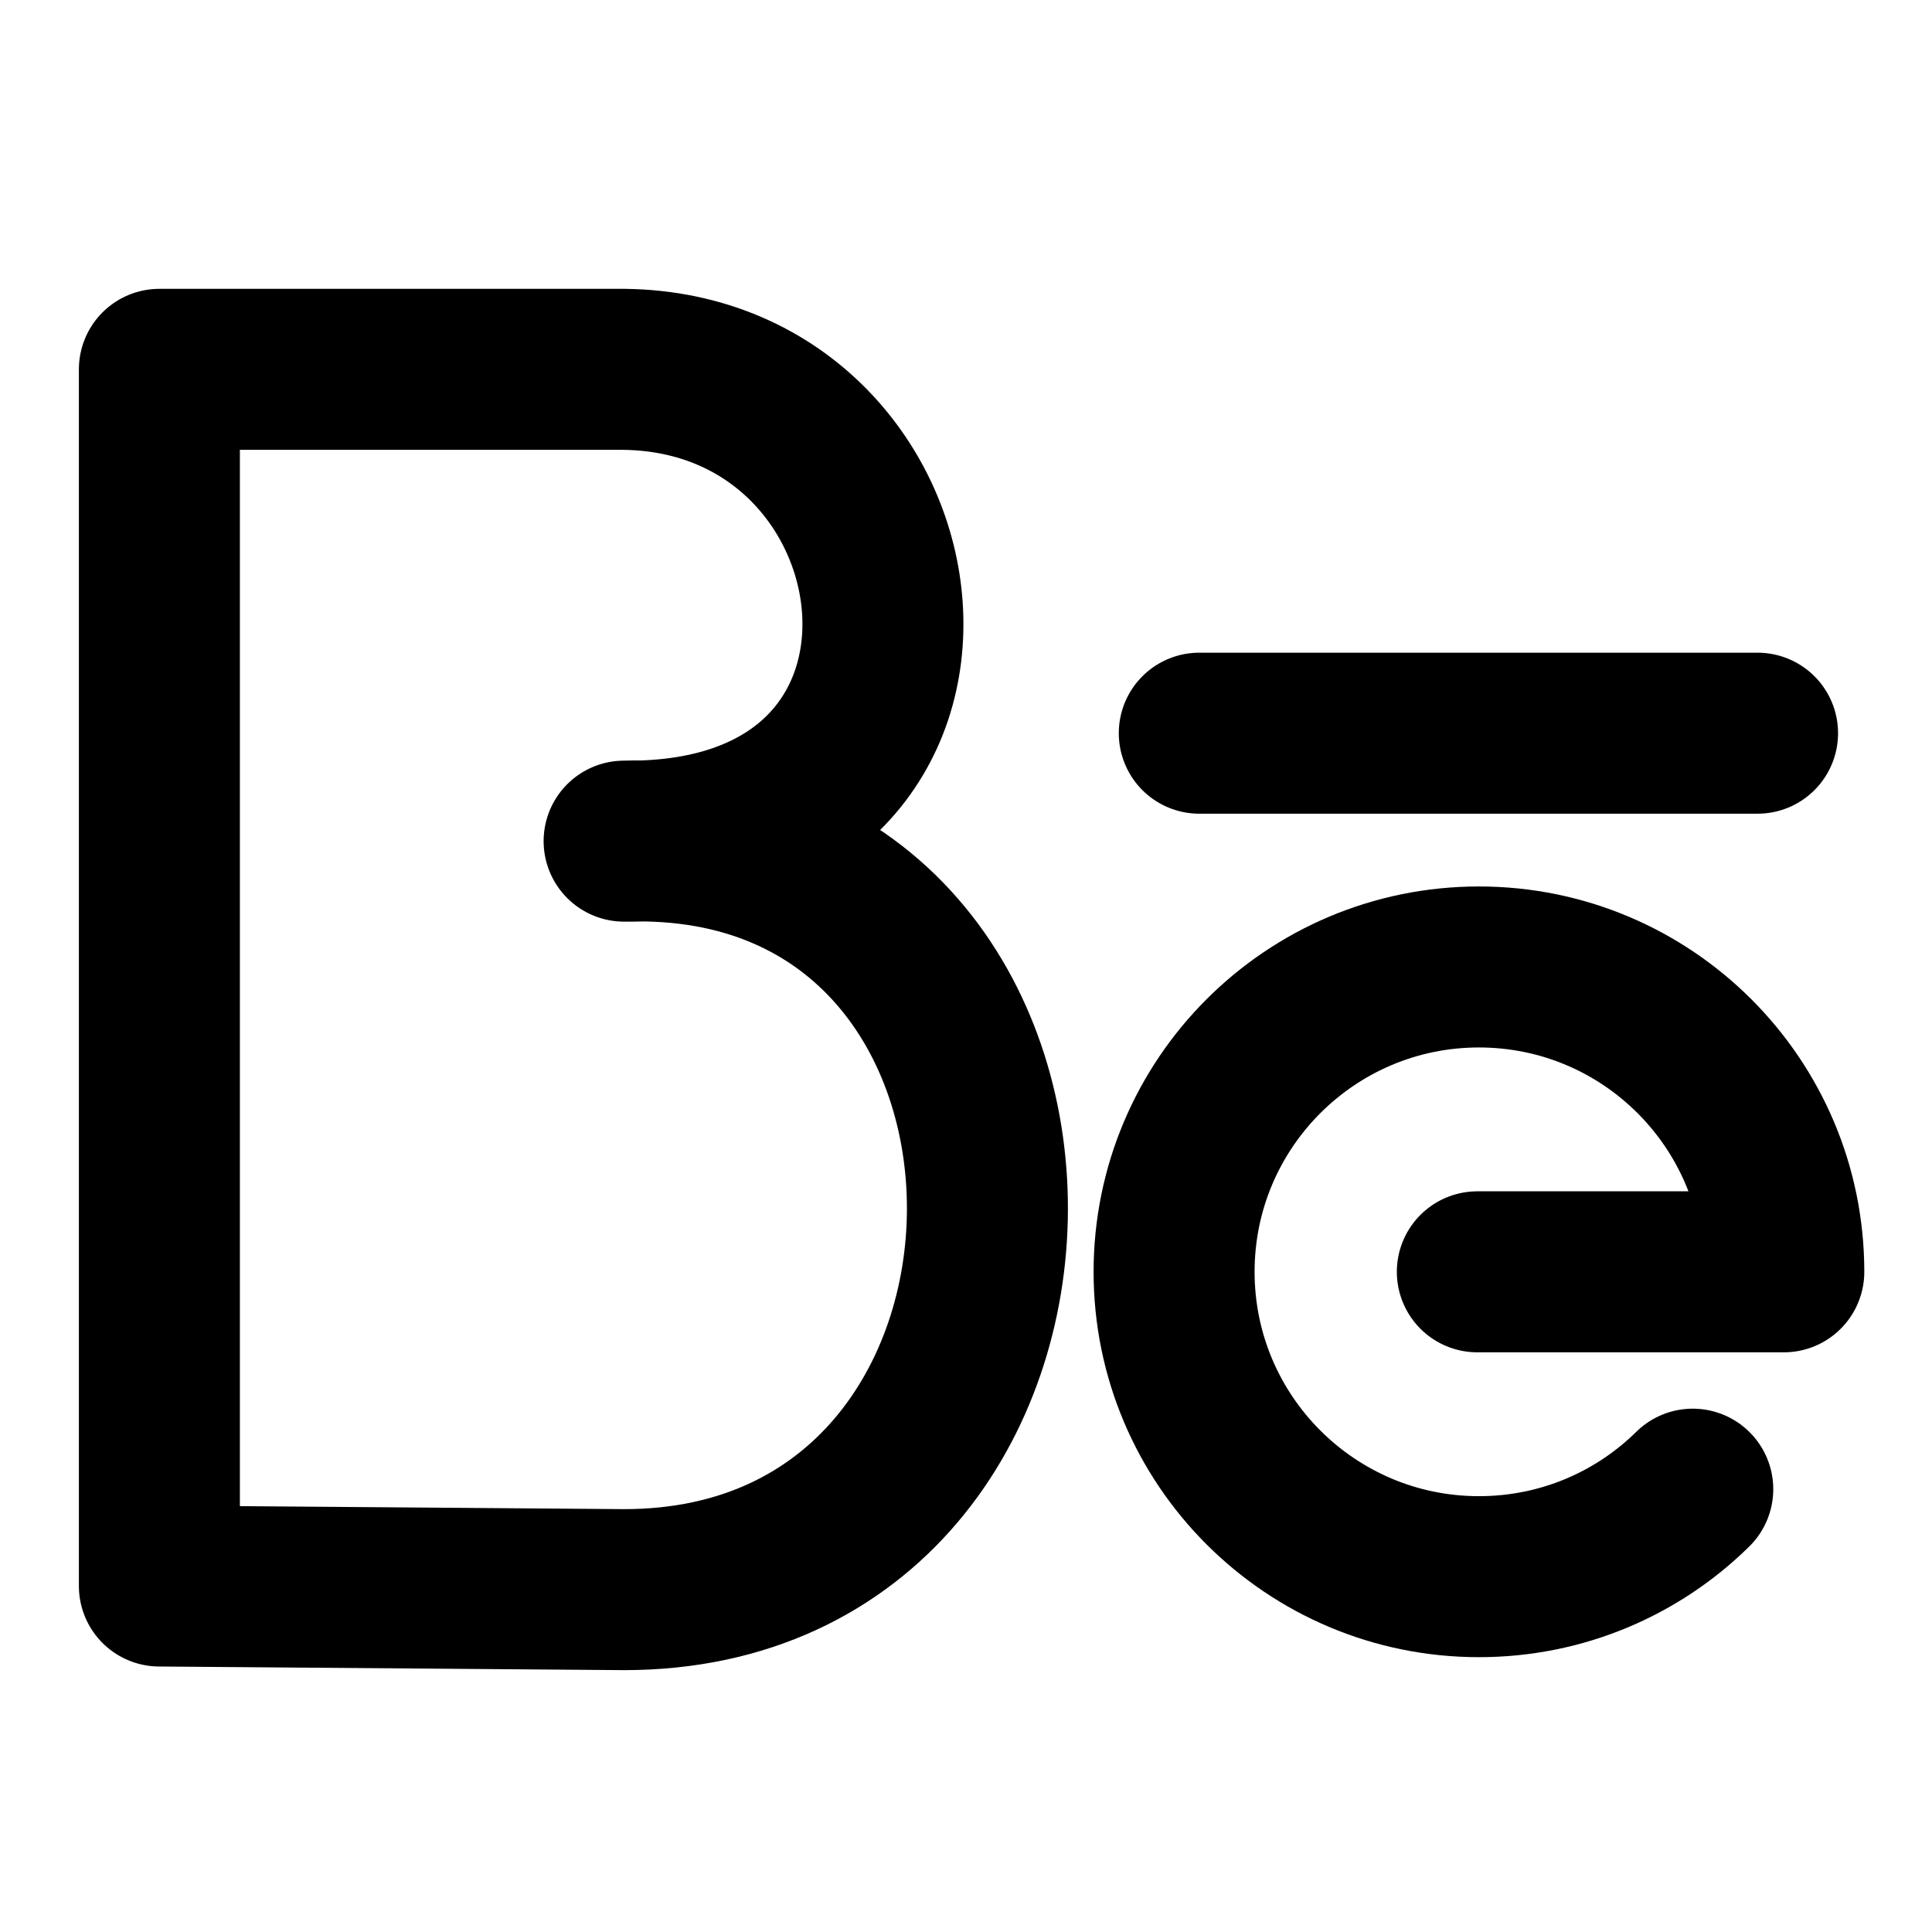
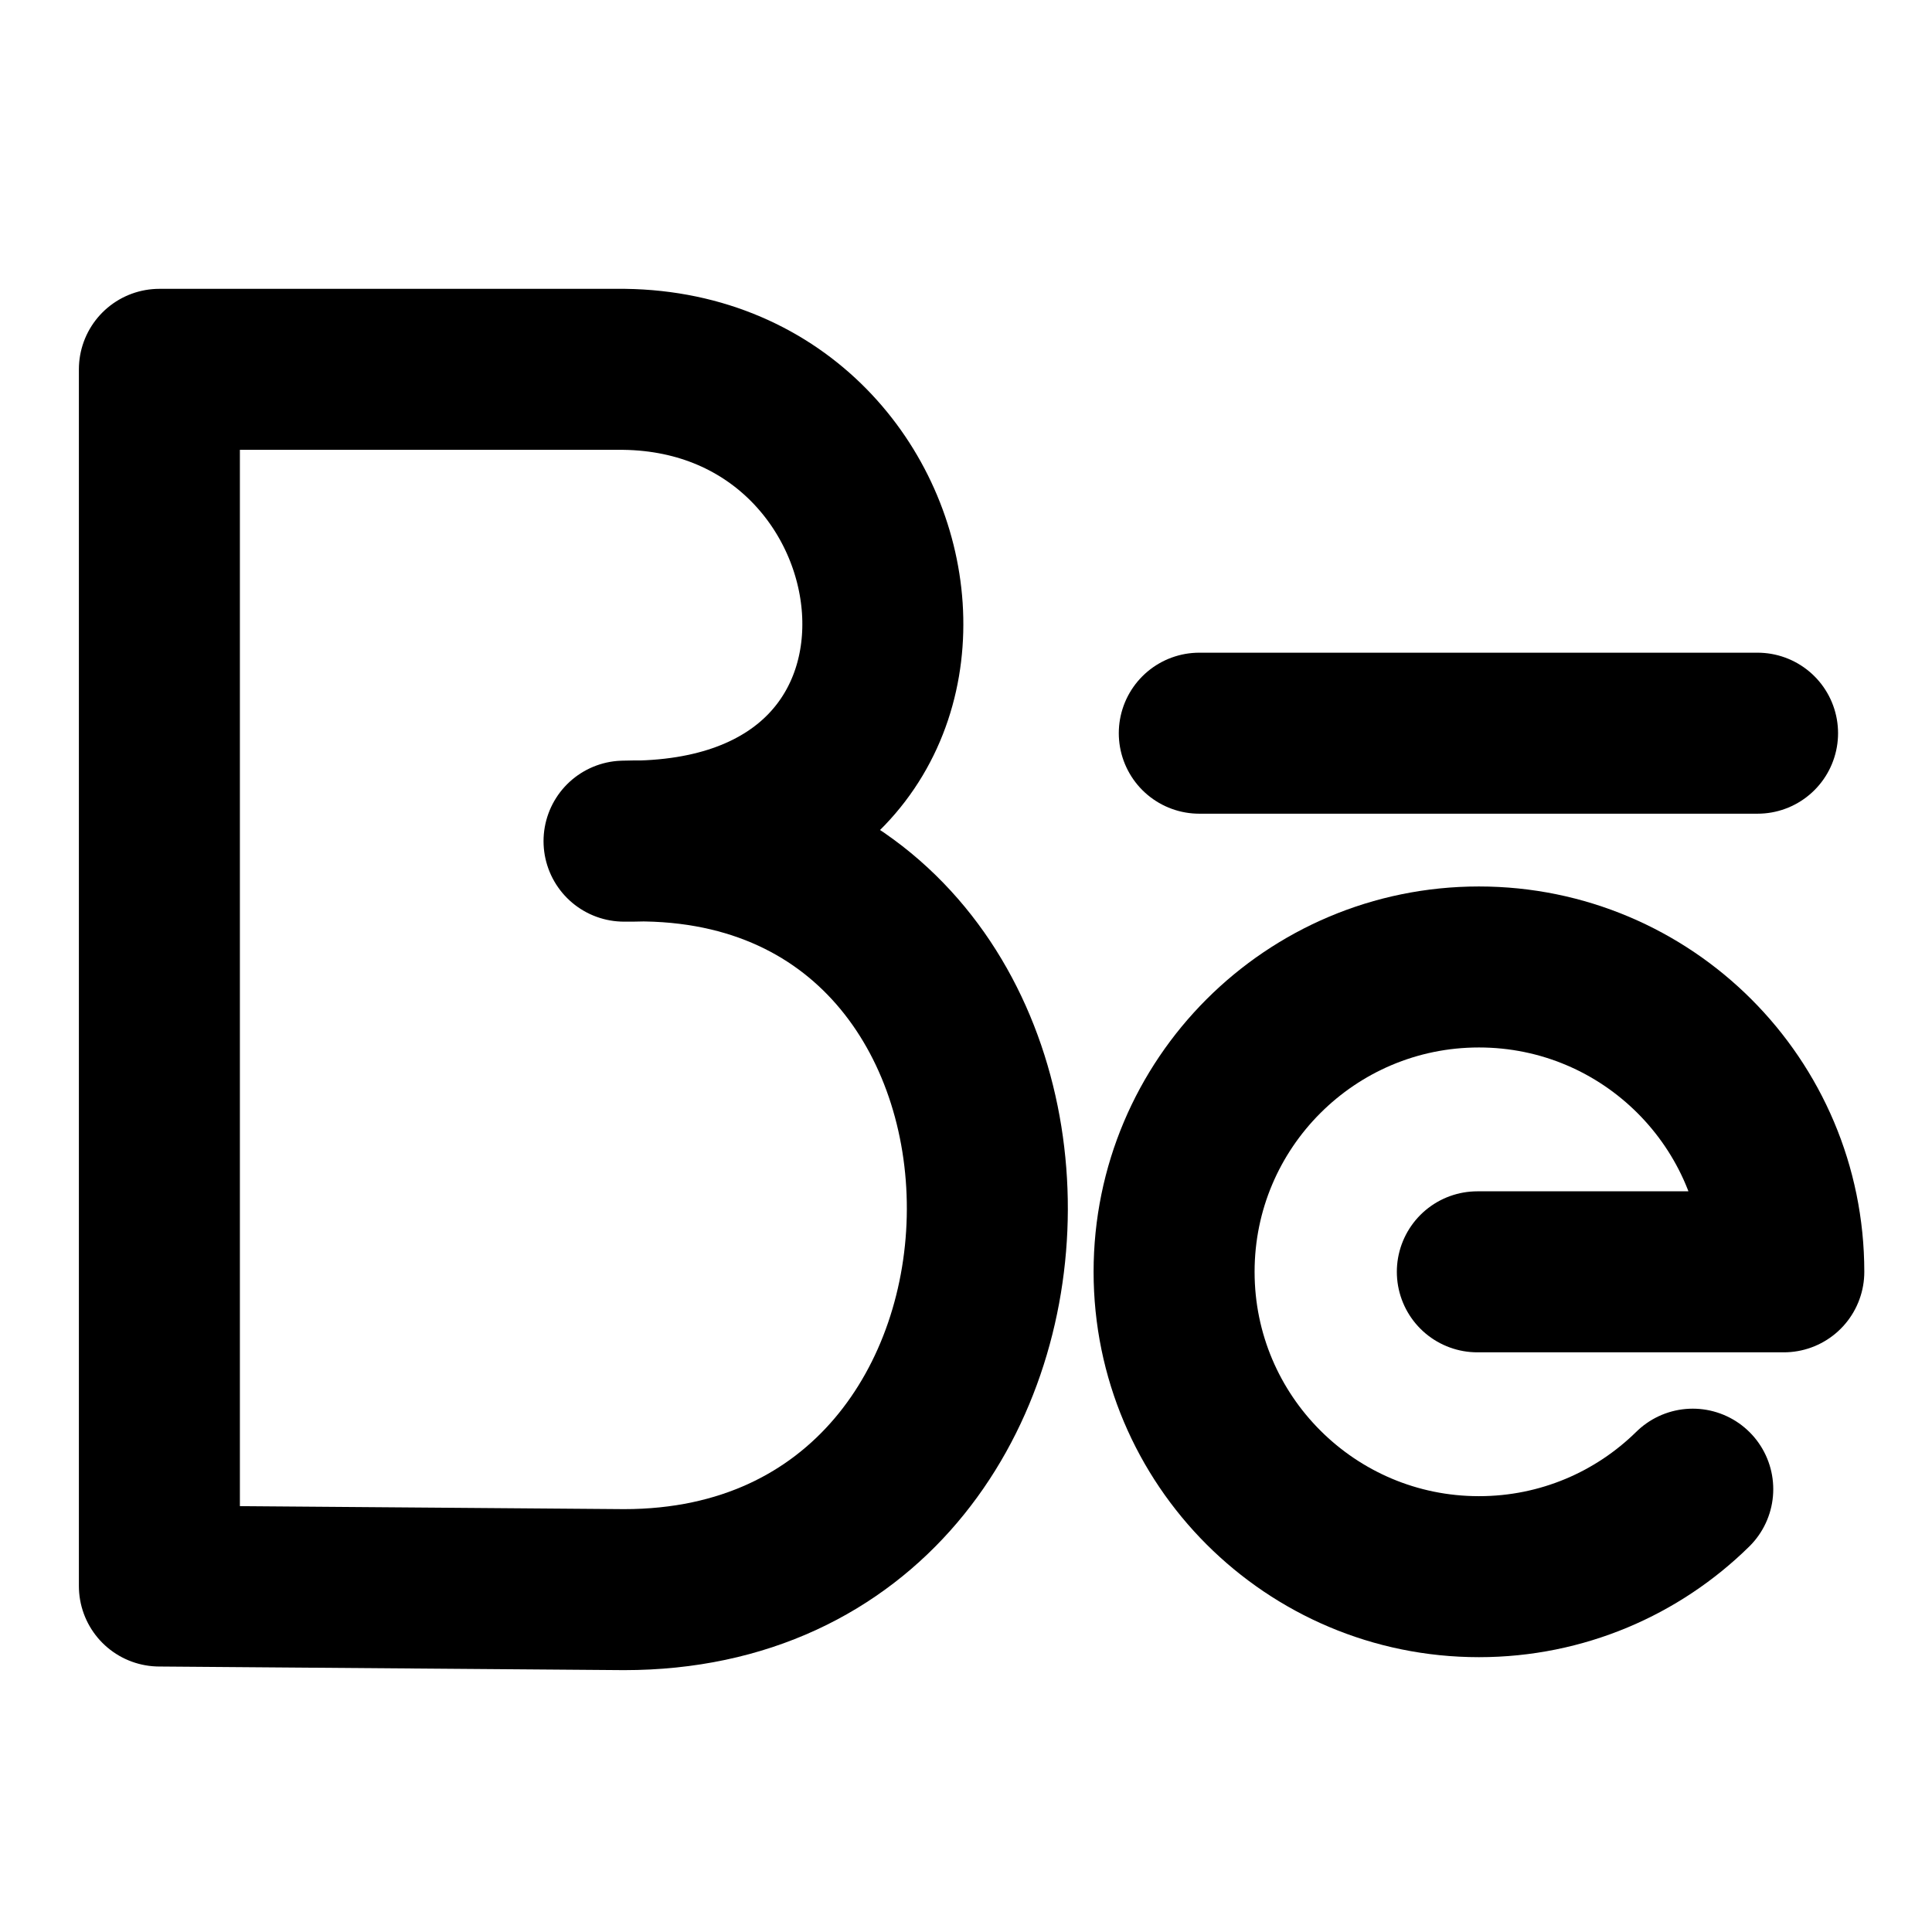
- <svg xmlns="http://www.w3.org/2000/svg" width="24" height="24" viewBox="0 0 24 24" fill="none" stroke="currentColor" stroke-width="2" stroke-linecap="round" stroke-linejoin="round" class="feather feather-alert-circle" version="1.1" id="svg8">
-   <defs id="defs12" />
-   <path style="fill:none;fill-rule:evenodd;stroke-width:2;stroke-linejoin:round;stroke-miterlimit:4;stroke-dasharray:none" d="m 21.028,18.499 c -0.683,0.673 -1.621,1.087 -2.656,1.087 -2.091,0 -3.787,-1.695 -3.787,-3.787 0,-2.091 1.695,-3.787 3.787,-3.787 2.091,0 3.787,1.695 3.787,3.787 h -3.807" id="path840" />
-   <path style="fill:none;stroke:#000000;stroke-width:2;stroke-linecap:round;stroke-linejoin:round;stroke-miterlimit:4;stroke-dasharray:none;stroke-opacity:1" d="m 14.898,9.108 h 6.935" id="path847" />
-   <path style="fill:none;stroke:#000000;stroke-width:2;stroke-linecap:butt;stroke-linejoin:round;stroke-miterlimit:4;stroke-dasharray:none;stroke-opacity:1" d="M 1.98,19.702 V 4.588 h 5.773 c 3.89,0.049 4.666,5.91 0,5.861 6.044,-0.194 5.991,9.298 0,9.298 z" id="path814" />
+ <svg xmlns="http://www.w3.org/2000/svg" class="feather feather-behance" width="24" height="24" fill="none" stroke="currentColor" stroke-linecap="round" stroke-linejoin="round" stroke-width="2" version="1.1" viewBox="0 0 24 24">
+   <g fill="none" stroke-linejoin="round" stroke-width="2">
+     <path d="m21.028 18.499c-0.683 0.672-1.621 1.087-2.656 1.087-2.091 0-3.787-1.695-3.787-3.787 0-2.091 1.695-3.787 3.787-3.787 2.091 0 3.787 1.695 3.787 3.787h-3.807" />
+     <path d="m14.898 9.108h6.935" stroke="#000" stroke-linecap="round" />
+     <path d="m1.98 19.702v-15.114h5.772c3.89 0.049 4.666 5.91 0 5.861 6.044-0.194 5.991 9.298 0 9.298z" stroke="#000" stroke-linecap="butt" />
+   </g>
</svg>
